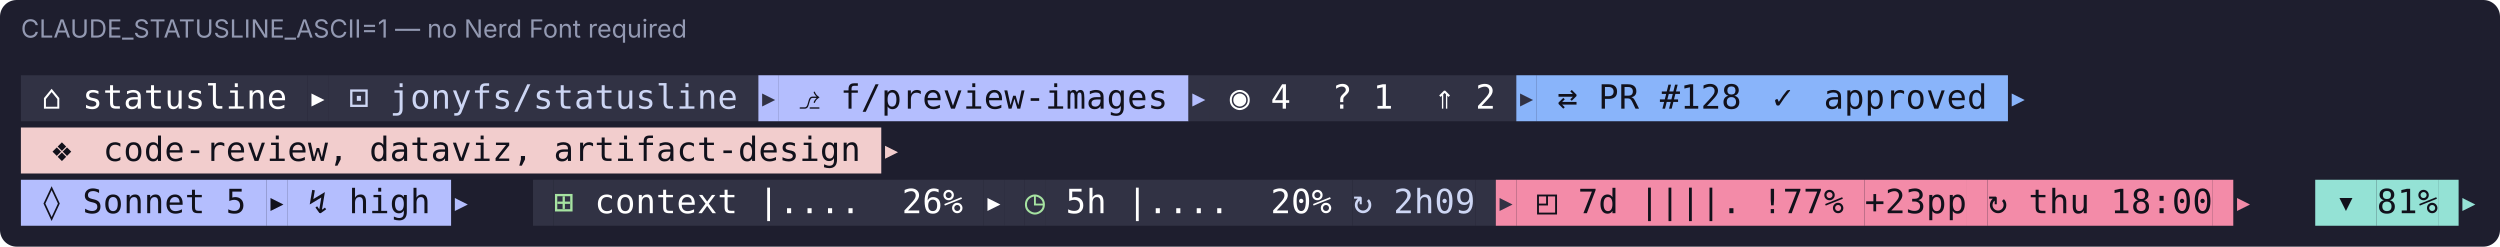
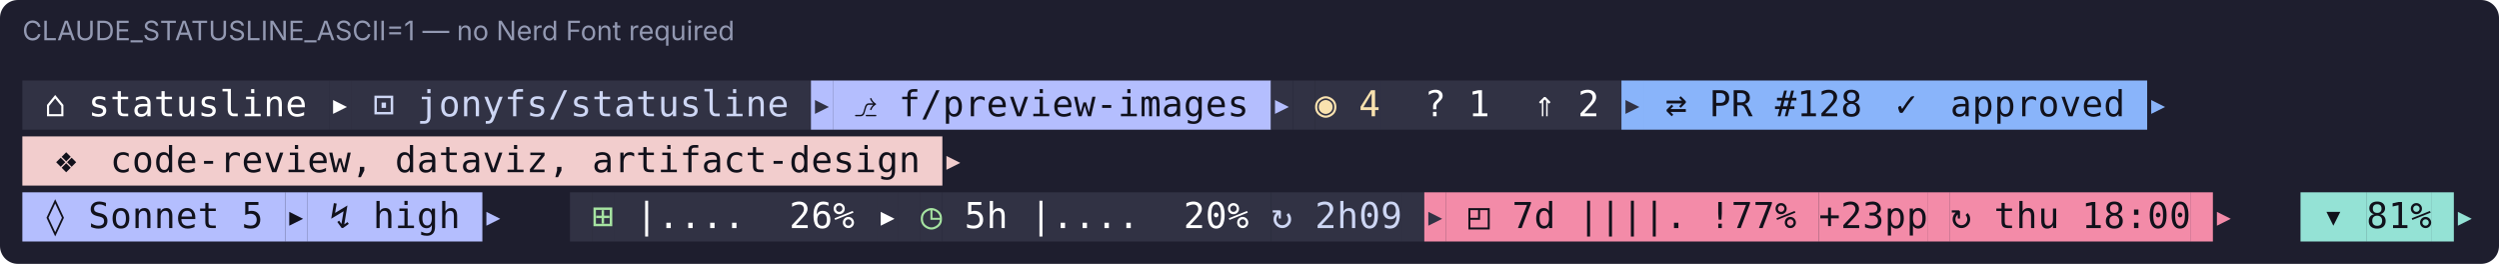
- <svg xmlns="http://www.w3.org/2000/svg" width="1196" height="118" viewBox="0 0 1196 118" role="img" aria-label="CLAUDE_STATUSLINE_ASCII=1 — no Nerd Font required">
-   <rect width="1196" height="118" rx="8" fill="#1e1e2e" />
+ <svg xmlns="http://www.w3.org/2000/svg" width="1118" height="118" viewBox="0 0 1118 118" role="img" aria-label="CLAUDE_STATUSLINE_ASCII=1 — no Nerd Font required">
+   <rect width="1118" height="118" rx="8" fill="#1e1e2e" />
  <text x="10" y="18" font-family="-apple-system,Segoe UI,system-ui,sans-serif" font-size="12" fill="#9399b2">CLAUDE_STATUSLINE_ASCII=1 — no Nerd Font required</text>
  <rect x="10.00" y="36" width="137.20" height="22" fill="rgb(49,50,68)" />
  <text x="24.70" y="52" text-anchor="middle" font-family="ui-monospace,SFMono-Regular,Menlo,Consolas,monospace" font-size="16" fill="rgb(255,255,255)">⌂</text>
  <text x="44.30" y="52" text-anchor="middle" font-family="ui-monospace,SFMono-Regular,Menlo,Consolas,monospace" font-size="16" fill="rgb(255,255,255)">s</text>
  <text x="54.10" y="52" text-anchor="middle" font-family="ui-monospace,SFMono-Regular,Menlo,Consolas,monospace" font-size="16" fill="rgb(255,255,255)">t</text>
  <text x="63.90" y="52" text-anchor="middle" font-family="ui-monospace,SFMono-Regular,Menlo,Consolas,monospace" font-size="16" fill="rgb(255,255,255)">a</text>
  <text x="73.70" y="52" text-anchor="middle" font-family="ui-monospace,SFMono-Regular,Menlo,Consolas,monospace" font-size="16" fill="rgb(255,255,255)">t</text>
  <text x="83.50" y="52" text-anchor="middle" font-family="ui-monospace,SFMono-Regular,Menlo,Consolas,monospace" font-size="16" fill="rgb(255,255,255)">u</text>
  <text x="93.30" y="52" text-anchor="middle" font-family="ui-monospace,SFMono-Regular,Menlo,Consolas,monospace" font-size="16" fill="rgb(255,255,255)">s</text>
  <text x="103.10" y="52" text-anchor="middle" font-family="ui-monospace,SFMono-Regular,Menlo,Consolas,monospace" font-size="16" fill="rgb(255,255,255)">l</text>
  <text x="112.90" y="52" text-anchor="middle" font-family="ui-monospace,SFMono-Regular,Menlo,Consolas,monospace" font-size="16" fill="rgb(255,255,255)">i</text>
  <text x="122.70" y="52" text-anchor="middle" font-family="ui-monospace,SFMono-Regular,Menlo,Consolas,monospace" font-size="16" fill="rgb(255,255,255)">n</text>
  <text x="132.50" y="52" text-anchor="middle" font-family="ui-monospace,SFMono-Regular,Menlo,Consolas,monospace" font-size="16" fill="rgb(255,255,255)">e</text>
  <rect x="147.20" y="36" width="9.80" height="22" fill="rgb(49,50,68)" />
  <text x="152.10" y="52" text-anchor="middle" font-family="ui-monospace,SFMono-Regular,Menlo,Consolas,monospace" font-size="16" fill="rgb(255,255,255)">▸</text>
  <rect x="157.00" y="36" width="205.80" height="22" fill="rgb(49,50,68)" />
  <text x="171.70" y="52" text-anchor="middle" font-family="ui-monospace,SFMono-Regular,Menlo,Consolas,monospace" font-size="16" fill="rgb(205,214,244)">⊡</text>
  <text x="191.30" y="52" text-anchor="middle" font-family="ui-monospace,SFMono-Regular,Menlo,Consolas,monospace" font-size="16" fill="rgb(205,214,244)">j</text>
  <text x="201.10" y="52" text-anchor="middle" font-family="ui-monospace,SFMono-Regular,Menlo,Consolas,monospace" font-size="16" fill="rgb(205,214,244)">o</text>
  <text x="210.90" y="52" text-anchor="middle" font-family="ui-monospace,SFMono-Regular,Menlo,Consolas,monospace" font-size="16" fill="rgb(205,214,244)">n</text>
  <text x="220.70" y="52" text-anchor="middle" font-family="ui-monospace,SFMono-Regular,Menlo,Consolas,monospace" font-size="16" fill="rgb(205,214,244)">y</text>
  <text x="230.50" y="52" text-anchor="middle" font-family="ui-monospace,SFMono-Regular,Menlo,Consolas,monospace" font-size="16" fill="rgb(205,214,244)">f</text>
  <text x="240.30" y="52" text-anchor="middle" font-family="ui-monospace,SFMono-Regular,Menlo,Consolas,monospace" font-size="16" fill="rgb(205,214,244)">s</text>
  <text x="250.10" y="52" text-anchor="middle" font-family="ui-monospace,SFMono-Regular,Menlo,Consolas,monospace" font-size="16" fill="rgb(205,214,244)">/</text>
  <text x="259.90" y="52" text-anchor="middle" font-family="ui-monospace,SFMono-Regular,Menlo,Consolas,monospace" font-size="16" fill="rgb(205,214,244)">s</text>
  <text x="269.70" y="52" text-anchor="middle" font-family="ui-monospace,SFMono-Regular,Menlo,Consolas,monospace" font-size="16" fill="rgb(205,214,244)">t</text>
  <text x="279.50" y="52" text-anchor="middle" font-family="ui-monospace,SFMono-Regular,Menlo,Consolas,monospace" font-size="16" fill="rgb(205,214,244)">a</text>
  <text x="289.30" y="52" text-anchor="middle" font-family="ui-monospace,SFMono-Regular,Menlo,Consolas,monospace" font-size="16" fill="rgb(205,214,244)">t</text>
  <text x="299.10" y="52" text-anchor="middle" font-family="ui-monospace,SFMono-Regular,Menlo,Consolas,monospace" font-size="16" fill="rgb(205,214,244)">u</text>
  <text x="308.90" y="52" text-anchor="middle" font-family="ui-monospace,SFMono-Regular,Menlo,Consolas,monospace" font-size="16" fill="rgb(205,214,244)">s</text>
  <text x="318.70" y="52" text-anchor="middle" font-family="ui-monospace,SFMono-Regular,Menlo,Consolas,monospace" font-size="16" fill="rgb(205,214,244)">l</text>
  <text x="328.50" y="52" text-anchor="middle" font-family="ui-monospace,SFMono-Regular,Menlo,Consolas,monospace" font-size="16" fill="rgb(205,214,244)">i</text>
  <text x="338.30" y="52" text-anchor="middle" font-family="ui-monospace,SFMono-Regular,Menlo,Consolas,monospace" font-size="16" fill="rgb(205,214,244)">n</text>
  <text x="348.10" y="52" text-anchor="middle" font-family="ui-monospace,SFMono-Regular,Menlo,Consolas,monospace" font-size="16" fill="rgb(205,214,244)">e</text>
  <rect x="362.80" y="36" width="9.80" height="22" fill="rgb(180,190,254)" />
  <text x="367.70" y="52" text-anchor="middle" font-family="ui-monospace,SFMono-Regular,Menlo,Consolas,monospace" font-size="16" fill="rgb(49,50,68)">▸</text>
  <rect x="372.60" y="36" width="196.00" height="22" fill="rgb(180,190,254)" />
  <text x="387.30" y="52" text-anchor="middle" font-family="ui-monospace,SFMono-Regular,Menlo,Consolas,monospace" font-size="16" fill="rgb(17,17,27)">⎇</text>
  <text x="406.90" y="52" text-anchor="middle" font-family="ui-monospace,SFMono-Regular,Menlo,Consolas,monospace" font-size="16" fill="rgb(17,17,27)">f</text>
  <text x="416.70" y="52" text-anchor="middle" font-family="ui-monospace,SFMono-Regular,Menlo,Consolas,monospace" font-size="16" fill="rgb(17,17,27)">/</text>
  <text x="426.50" y="52" text-anchor="middle" font-family="ui-monospace,SFMono-Regular,Menlo,Consolas,monospace" font-size="16" fill="rgb(17,17,27)">p</text>
  <text x="436.30" y="52" text-anchor="middle" font-family="ui-monospace,SFMono-Regular,Menlo,Consolas,monospace" font-size="16" fill="rgb(17,17,27)">r</text>
  <text x="446.10" y="52" text-anchor="middle" font-family="ui-monospace,SFMono-Regular,Menlo,Consolas,monospace" font-size="16" fill="rgb(17,17,27)">e</text>
  <text x="455.90" y="52" text-anchor="middle" font-family="ui-monospace,SFMono-Regular,Menlo,Consolas,monospace" font-size="16" fill="rgb(17,17,27)">v</text>
  <text x="465.70" y="52" text-anchor="middle" font-family="ui-monospace,SFMono-Regular,Menlo,Consolas,monospace" font-size="16" fill="rgb(17,17,27)">i</text>
  <text x="475.50" y="52" text-anchor="middle" font-family="ui-monospace,SFMono-Regular,Menlo,Consolas,monospace" font-size="16" fill="rgb(17,17,27)">e</text>
  <text x="485.30" y="52" text-anchor="middle" font-family="ui-monospace,SFMono-Regular,Menlo,Consolas,monospace" font-size="16" fill="rgb(17,17,27)">w</text>
  <text x="495.10" y="52" text-anchor="middle" font-family="ui-monospace,SFMono-Regular,Menlo,Consolas,monospace" font-size="16" fill="rgb(17,17,27)">-</text>
  <text x="504.90" y="52" text-anchor="middle" font-family="ui-monospace,SFMono-Regular,Menlo,Consolas,monospace" font-size="16" fill="rgb(17,17,27)">i</text>
  <text x="514.70" y="52" text-anchor="middle" font-family="ui-monospace,SFMono-Regular,Menlo,Consolas,monospace" font-size="16" fill="rgb(17,17,27)">m</text>
  <text x="524.50" y="52" text-anchor="middle" font-family="ui-monospace,SFMono-Regular,Menlo,Consolas,monospace" font-size="16" fill="rgb(17,17,27)">a</text>
  <text x="534.30" y="52" text-anchor="middle" font-family="ui-monospace,SFMono-Regular,Menlo,Consolas,monospace" font-size="16" fill="rgb(17,17,27)">g</text>
  <text x="544.10" y="52" text-anchor="middle" font-family="ui-monospace,SFMono-Regular,Menlo,Consolas,monospace" font-size="16" fill="rgb(17,17,27)">e</text>
  <text x="553.90" y="52" text-anchor="middle" font-family="ui-monospace,SFMono-Regular,Menlo,Consolas,monospace" font-size="16" fill="rgb(17,17,27)">s</text>
  <rect x="568.60" y="36" width="9.80" height="22" fill="rgb(49,50,68)" />
  <text x="573.50" y="52" text-anchor="middle" font-family="ui-monospace,SFMono-Regular,Menlo,Consolas,monospace" font-size="16" fill="rgb(180,190,254)">▸</text>
-   <rect x="578.40" y="36" width="147.00" height="22" fill="rgb(49,50,68)" />
-   <text x="593.10" y="52" text-anchor="middle" font-family="ui-monospace,SFMono-Regular,Menlo,Consolas,monospace" font-size="16" fill="rgb(255,255,255)">◉</text>
-   <text x="612.70" y="52" text-anchor="middle" font-family="ui-monospace,SFMono-Regular,Menlo,Consolas,monospace" font-size="16" fill="rgb(255,255,255)">4</text>
+   <rect x="578.40" y="36" width="9.80" height="22" fill="rgb(49,50,68)" />
+   <rect x="588.20" y="36" width="29.40" height="22" fill="rgb(49,50,68)" />
+   <text x="593.10" y="52" text-anchor="middle" font-family="ui-monospace,SFMono-Regular,Menlo,Consolas,monospace" font-size="16" fill="rgb(249,226,175)">◉</text>
+   <text x="612.70" y="52" text-anchor="middle" font-family="ui-monospace,SFMono-Regular,Menlo,Consolas,monospace" font-size="16" fill="rgb(249,226,175)">4</text>
+   <rect x="617.60" y="36" width="107.80" height="22" fill="rgb(49,50,68)" />
  <text x="642.10" y="52" text-anchor="middle" font-family="ui-monospace,SFMono-Regular,Menlo,Consolas,monospace" font-size="16" fill="rgb(255,255,255)">?</text>
  <text x="661.70" y="52" text-anchor="middle" font-family="ui-monospace,SFMono-Regular,Menlo,Consolas,monospace" font-size="16" fill="rgb(255,255,255)">1</text>
  <text x="691.10" y="52" text-anchor="middle" font-family="ui-monospace,SFMono-Regular,Menlo,Consolas,monospace" font-size="16" fill="rgb(255,255,255)">⇑</text>
  <text x="710.70" y="52" text-anchor="middle" font-family="ui-monospace,SFMono-Regular,Menlo,Consolas,monospace" font-size="16" fill="rgb(255,255,255)">2</text>
  <rect x="725.40" y="36" width="9.80" height="22" fill="rgb(137,180,250)" />
  <text x="730.30" y="52" text-anchor="middle" font-family="ui-monospace,SFMono-Regular,Menlo,Consolas,monospace" font-size="16" fill="rgb(49,50,68)">▸</text>
  <rect x="735.20" y="36" width="225.40" height="22" fill="rgb(137,180,250)" />
  <text x="749.90" y="52" text-anchor="middle" font-family="ui-monospace,SFMono-Regular,Menlo,Consolas,monospace" font-size="16" fill="rgb(17,17,27)">⇄</text>
  <text x="769.50" y="52" text-anchor="middle" font-family="ui-monospace,SFMono-Regular,Menlo,Consolas,monospace" font-size="16" fill="rgb(17,17,27)">P</text>
  <text x="779.30" y="52" text-anchor="middle" font-family="ui-monospace,SFMono-Regular,Menlo,Consolas,monospace" font-size="16" fill="rgb(17,17,27)">R</text>
  <text x="798.90" y="52" text-anchor="middle" font-family="ui-monospace,SFMono-Regular,Menlo,Consolas,monospace" font-size="16" fill="rgb(17,17,27)">#</text>
  <text x="808.70" y="52" text-anchor="middle" font-family="ui-monospace,SFMono-Regular,Menlo,Consolas,monospace" font-size="16" fill="rgb(17,17,27)">1</text>
  <text x="818.50" y="52" text-anchor="middle" font-family="ui-monospace,SFMono-Regular,Menlo,Consolas,monospace" font-size="16" fill="rgb(17,17,27)">2</text>
  <text x="828.30" y="52" text-anchor="middle" font-family="ui-monospace,SFMono-Regular,Menlo,Consolas,monospace" font-size="16" fill="rgb(17,17,27)">8</text>
  <text x="852.80" y="52" text-anchor="middle" font-family="ui-monospace,SFMono-Regular,Menlo,Consolas,monospace" font-size="16" fill="rgb(17,17,27)">✓</text>
  <text x="877.30" y="52" text-anchor="middle" font-family="ui-monospace,SFMono-Regular,Menlo,Consolas,monospace" font-size="16" fill="rgb(17,17,27)">a</text>
  <text x="887.10" y="52" text-anchor="middle" font-family="ui-monospace,SFMono-Regular,Menlo,Consolas,monospace" font-size="16" fill="rgb(17,17,27)">p</text>
  <text x="896.90" y="52" text-anchor="middle" font-family="ui-monospace,SFMono-Regular,Menlo,Consolas,monospace" font-size="16" fill="rgb(17,17,27)">p</text>
  <text x="906.70" y="52" text-anchor="middle" font-family="ui-monospace,SFMono-Regular,Menlo,Consolas,monospace" font-size="16" fill="rgb(17,17,27)">r</text>
  <text x="916.50" y="52" text-anchor="middle" font-family="ui-monospace,SFMono-Regular,Menlo,Consolas,monospace" font-size="16" fill="rgb(17,17,27)">o</text>
  <text x="926.30" y="52" text-anchor="middle" font-family="ui-monospace,SFMono-Regular,Menlo,Consolas,monospace" font-size="16" fill="rgb(17,17,27)">v</text>
  <text x="936.10" y="52" text-anchor="middle" font-family="ui-monospace,SFMono-Regular,Menlo,Consolas,monospace" font-size="16" fill="rgb(17,17,27)">e</text>
  <text x="945.90" y="52" text-anchor="middle" font-family="ui-monospace,SFMono-Regular,Menlo,Consolas,monospace" font-size="16" fill="rgb(17,17,27)">d</text>
  <text x="965.50" y="52" text-anchor="middle" font-family="ui-monospace,SFMono-Regular,Menlo,Consolas,monospace" font-size="16" fill="rgb(137,180,250)">▸</text>
  <rect x="10.00" y="61" width="411.60" height="22" fill="rgb(242,205,205)" />
  <text x="29.60" y="77" text-anchor="middle" font-family="ui-monospace,SFMono-Regular,Menlo,Consolas,monospace" font-size="16" fill="rgb(17,17,27)">❖</text>
  <text x="54.10" y="77" text-anchor="middle" font-family="ui-monospace,SFMono-Regular,Menlo,Consolas,monospace" font-size="16" fill="rgb(17,17,27)">c</text>
  <text x="63.90" y="77" text-anchor="middle" font-family="ui-monospace,SFMono-Regular,Menlo,Consolas,monospace" font-size="16" fill="rgb(17,17,27)">o</text>
  <text x="73.70" y="77" text-anchor="middle" font-family="ui-monospace,SFMono-Regular,Menlo,Consolas,monospace" font-size="16" fill="rgb(17,17,27)">d</text>
  <text x="83.50" y="77" text-anchor="middle" font-family="ui-monospace,SFMono-Regular,Menlo,Consolas,monospace" font-size="16" fill="rgb(17,17,27)">e</text>
  <text x="93.30" y="77" text-anchor="middle" font-family="ui-monospace,SFMono-Regular,Menlo,Consolas,monospace" font-size="16" fill="rgb(17,17,27)">-</text>
  <text x="103.10" y="77" text-anchor="middle" font-family="ui-monospace,SFMono-Regular,Menlo,Consolas,monospace" font-size="16" fill="rgb(17,17,27)">r</text>
  <text x="112.90" y="77" text-anchor="middle" font-family="ui-monospace,SFMono-Regular,Menlo,Consolas,monospace" font-size="16" fill="rgb(17,17,27)">e</text>
  <text x="122.70" y="77" text-anchor="middle" font-family="ui-monospace,SFMono-Regular,Menlo,Consolas,monospace" font-size="16" fill="rgb(17,17,27)">v</text>
  <text x="132.50" y="77" text-anchor="middle" font-family="ui-monospace,SFMono-Regular,Menlo,Consolas,monospace" font-size="16" fill="rgb(17,17,27)">i</text>
  <text x="142.30" y="77" text-anchor="middle" font-family="ui-monospace,SFMono-Regular,Menlo,Consolas,monospace" font-size="16" fill="rgb(17,17,27)">e</text>
  <text x="152.10" y="77" text-anchor="middle" font-family="ui-monospace,SFMono-Regular,Menlo,Consolas,monospace" font-size="16" fill="rgb(17,17,27)">w</text>
  <text x="161.90" y="77" text-anchor="middle" font-family="ui-monospace,SFMono-Regular,Menlo,Consolas,monospace" font-size="16" fill="rgb(17,17,27)">,</text>
  <text x="181.50" y="77" text-anchor="middle" font-family="ui-monospace,SFMono-Regular,Menlo,Consolas,monospace" font-size="16" fill="rgb(17,17,27)">d</text>
  <text x="191.30" y="77" text-anchor="middle" font-family="ui-monospace,SFMono-Regular,Menlo,Consolas,monospace" font-size="16" fill="rgb(17,17,27)">a</text>
  <text x="201.10" y="77" text-anchor="middle" font-family="ui-monospace,SFMono-Regular,Menlo,Consolas,monospace" font-size="16" fill="rgb(17,17,27)">t</text>
  <text x="210.90" y="77" text-anchor="middle" font-family="ui-monospace,SFMono-Regular,Menlo,Consolas,monospace" font-size="16" fill="rgb(17,17,27)">a</text>
  <text x="220.70" y="77" text-anchor="middle" font-family="ui-monospace,SFMono-Regular,Menlo,Consolas,monospace" font-size="16" fill="rgb(17,17,27)">v</text>
  <text x="230.50" y="77" text-anchor="middle" font-family="ui-monospace,SFMono-Regular,Menlo,Consolas,monospace" font-size="16" fill="rgb(17,17,27)">i</text>
  <text x="240.30" y="77" text-anchor="middle" font-family="ui-monospace,SFMono-Regular,Menlo,Consolas,monospace" font-size="16" fill="rgb(17,17,27)">z</text>
  <text x="250.10" y="77" text-anchor="middle" font-family="ui-monospace,SFMono-Regular,Menlo,Consolas,monospace" font-size="16" fill="rgb(17,17,27)">,</text>
  <text x="269.70" y="77" text-anchor="middle" font-family="ui-monospace,SFMono-Regular,Menlo,Consolas,monospace" font-size="16" fill="rgb(17,17,27)">a</text>
  <text x="279.50" y="77" text-anchor="middle" font-family="ui-monospace,SFMono-Regular,Menlo,Consolas,monospace" font-size="16" fill="rgb(17,17,27)">r</text>
  <text x="289.30" y="77" text-anchor="middle" font-family="ui-monospace,SFMono-Regular,Menlo,Consolas,monospace" font-size="16" fill="rgb(17,17,27)">t</text>
  <text x="299.10" y="77" text-anchor="middle" font-family="ui-monospace,SFMono-Regular,Menlo,Consolas,monospace" font-size="16" fill="rgb(17,17,27)">i</text>
  <text x="308.90" y="77" text-anchor="middle" font-family="ui-monospace,SFMono-Regular,Menlo,Consolas,monospace" font-size="16" fill="rgb(17,17,27)">f</text>
  <text x="318.70" y="77" text-anchor="middle" font-family="ui-monospace,SFMono-Regular,Menlo,Consolas,monospace" font-size="16" fill="rgb(17,17,27)">a</text>
  <text x="328.50" y="77" text-anchor="middle" font-family="ui-monospace,SFMono-Regular,Menlo,Consolas,monospace" font-size="16" fill="rgb(17,17,27)">c</text>
  <text x="338.30" y="77" text-anchor="middle" font-family="ui-monospace,SFMono-Regular,Menlo,Consolas,monospace" font-size="16" fill="rgb(17,17,27)">t</text>
  <text x="348.10" y="77" text-anchor="middle" font-family="ui-monospace,SFMono-Regular,Menlo,Consolas,monospace" font-size="16" fill="rgb(17,17,27)">-</text>
  <text x="357.90" y="77" text-anchor="middle" font-family="ui-monospace,SFMono-Regular,Menlo,Consolas,monospace" font-size="16" fill="rgb(17,17,27)">d</text>
  <text x="367.70" y="77" text-anchor="middle" font-family="ui-monospace,SFMono-Regular,Menlo,Consolas,monospace" font-size="16" fill="rgb(17,17,27)">e</text>
  <text x="377.50" y="77" text-anchor="middle" font-family="ui-monospace,SFMono-Regular,Menlo,Consolas,monospace" font-size="16" fill="rgb(17,17,27)">s</text>
  <text x="387.30" y="77" text-anchor="middle" font-family="ui-monospace,SFMono-Regular,Menlo,Consolas,monospace" font-size="16" fill="rgb(17,17,27)">i</text>
  <text x="397.10" y="77" text-anchor="middle" font-family="ui-monospace,SFMono-Regular,Menlo,Consolas,monospace" font-size="16" fill="rgb(17,17,27)">g</text>
  <text x="406.90" y="77" text-anchor="middle" font-family="ui-monospace,SFMono-Regular,Menlo,Consolas,monospace" font-size="16" fill="rgb(17,17,27)">n</text>
  <text x="426.50" y="77" text-anchor="middle" font-family="ui-monospace,SFMono-Regular,Menlo,Consolas,monospace" font-size="16" fill="rgb(242,205,205)">▸</text>
  <rect x="10.00" y="86" width="117.60" height="22" fill="rgb(180,190,254)" />
  <text x="24.70" y="102" text-anchor="middle" font-family="ui-monospace,SFMono-Regular,Menlo,Consolas,monospace" font-size="16" fill="rgb(17,17,27)">◊</text>
  <text x="44.30" y="102" text-anchor="middle" font-family="ui-monospace,SFMono-Regular,Menlo,Consolas,monospace" font-size="16" fill="rgb(17,17,27)">S</text>
  <text x="54.10" y="102" text-anchor="middle" font-family="ui-monospace,SFMono-Regular,Menlo,Consolas,monospace" font-size="16" fill="rgb(17,17,27)">o</text>
  <text x="63.90" y="102" text-anchor="middle" font-family="ui-monospace,SFMono-Regular,Menlo,Consolas,monospace" font-size="16" fill="rgb(17,17,27)">n</text>
  <text x="73.70" y="102" text-anchor="middle" font-family="ui-monospace,SFMono-Regular,Menlo,Consolas,monospace" font-size="16" fill="rgb(17,17,27)">n</text>
  <text x="83.50" y="102" text-anchor="middle" font-family="ui-monospace,SFMono-Regular,Menlo,Consolas,monospace" font-size="16" fill="rgb(17,17,27)">e</text>
  <text x="93.30" y="102" text-anchor="middle" font-family="ui-monospace,SFMono-Regular,Menlo,Consolas,monospace" font-size="16" fill="rgb(17,17,27)">t</text>
  <text x="112.90" y="102" text-anchor="middle" font-family="ui-monospace,SFMono-Regular,Menlo,Consolas,monospace" font-size="16" fill="rgb(17,17,27)">5</text>
  <rect x="127.60" y="86" width="9.80" height="22" fill="rgb(180,190,254)" />
  <text x="132.50" y="102" text-anchor="middle" font-family="ui-monospace,SFMono-Regular,Menlo,Consolas,monospace" font-size="16" fill="rgb(17,17,27)">▸</text>
  <rect x="137.40" y="86" width="78.40" height="22" fill="rgb(180,190,254)" />
  <text x="152.10" y="102" text-anchor="middle" font-family="ui-monospace,SFMono-Regular,Menlo,Consolas,monospace" font-size="16" fill="rgb(17,17,27)">↯</text>
  <text x="171.70" y="102" text-anchor="middle" font-family="ui-monospace,SFMono-Regular,Menlo,Consolas,monospace" font-size="16" fill="rgb(17,17,27)">h</text>
  <text x="181.50" y="102" text-anchor="middle" font-family="ui-monospace,SFMono-Regular,Menlo,Consolas,monospace" font-size="16" fill="rgb(17,17,27)">i</text>
  <text x="191.30" y="102" text-anchor="middle" font-family="ui-monospace,SFMono-Regular,Menlo,Consolas,monospace" font-size="16" fill="rgb(17,17,27)">g</text>
  <text x="201.10" y="102" text-anchor="middle" font-family="ui-monospace,SFMono-Regular,Menlo,Consolas,monospace" font-size="16" fill="rgb(17,17,27)">h</text>
  <text x="220.70" y="102" text-anchor="middle" font-family="ui-monospace,SFMono-Regular,Menlo,Consolas,monospace" font-size="16" fill="rgb(180,190,254)">▸</text>
  <rect x="255.00" y="86" width="9.80" height="22" fill="rgb(49,50,68)" />
  <rect x="264.80" y="86" width="9.80" height="22" fill="rgb(49,50,68)" />
  <text x="269.70" y="102" text-anchor="middle" font-family="ui-monospace,SFMono-Regular,Menlo,Consolas,monospace" font-size="16" fill="rgb(166,227,161)">⊞</text>
-   <rect x="274.60" y="86" width="196.00" height="22" fill="rgb(49,50,68)" />
-   <text x="289.30" y="102" text-anchor="middle" font-family="ui-monospace,SFMono-Regular,Menlo,Consolas,monospace" font-size="16" fill="rgb(255,255,255)">c</text>
-   <text x="299.10" y="102" text-anchor="middle" font-family="ui-monospace,SFMono-Regular,Menlo,Consolas,monospace" font-size="16" fill="rgb(255,255,255)">o</text>
-   <text x="308.90" y="102" text-anchor="middle" font-family="ui-monospace,SFMono-Regular,Menlo,Consolas,monospace" font-size="16" fill="rgb(255,255,255)">n</text>
-   <text x="318.70" y="102" text-anchor="middle" font-family="ui-monospace,SFMono-Regular,Menlo,Consolas,monospace" font-size="16" fill="rgb(255,255,255)">t</text>
-   <text x="328.50" y="102" text-anchor="middle" font-family="ui-monospace,SFMono-Regular,Menlo,Consolas,monospace" font-size="16" fill="rgb(255,255,255)">e</text>
-   <text x="338.30" y="102" text-anchor="middle" font-family="ui-monospace,SFMono-Regular,Menlo,Consolas,monospace" font-size="16" fill="rgb(255,255,255)">x</text>
-   <text x="348.10" y="102" text-anchor="middle" font-family="ui-monospace,SFMono-Regular,Menlo,Consolas,monospace" font-size="16" fill="rgb(255,255,255)">t</text>
-   <text x="367.70" y="102" text-anchor="middle" font-family="ui-monospace,SFMono-Regular,Menlo,Consolas,monospace" font-size="16" fill="rgb(255,255,255)">|</text>
-   <text x="377.50" y="102" text-anchor="middle" font-family="ui-monospace,SFMono-Regular,Menlo,Consolas,monospace" font-size="16" fill="rgb(255,255,255)">.</text>
-   <text x="387.30" y="102" text-anchor="middle" font-family="ui-monospace,SFMono-Regular,Menlo,Consolas,monospace" font-size="16" fill="rgb(255,255,255)">.</text>
-   <text x="397.10" y="102" text-anchor="middle" font-family="ui-monospace,SFMono-Regular,Menlo,Consolas,monospace" font-size="16" fill="rgb(255,255,255)">.</text>
-   <text x="406.90" y="102" text-anchor="middle" font-family="ui-monospace,SFMono-Regular,Menlo,Consolas,monospace" font-size="16" fill="rgb(255,255,255)">.</text>
-   <text x="436.30" y="102" text-anchor="middle" font-family="ui-monospace,SFMono-Regular,Menlo,Consolas,monospace" font-size="16" fill="rgb(255,255,255)">2</text>
-   <text x="446.10" y="102" text-anchor="middle" font-family="ui-monospace,SFMono-Regular,Menlo,Consolas,monospace" font-size="16" fill="rgb(255,255,255)">6</text>
-   <text x="455.90" y="102" text-anchor="middle" font-family="ui-monospace,SFMono-Regular,Menlo,Consolas,monospace" font-size="16" fill="rgb(255,255,255)">%</text>
-   <rect x="470.60" y="86" width="9.80" height="22" fill="rgb(49,50,68)" />
-   <text x="475.50" y="102" text-anchor="middle" font-family="ui-monospace,SFMono-Regular,Menlo,Consolas,monospace" font-size="16" fill="rgb(255,255,255)">▸</text>
-   <rect x="480.40" y="86" width="9.80" height="22" fill="rgb(49,50,68)" />
-   <rect x="490.20" y="86" width="9.80" height="22" fill="rgb(49,50,68)" />
-   <text x="495.10" y="102" text-anchor="middle" font-family="ui-monospace,SFMono-Regular,Menlo,Consolas,monospace" font-size="16" fill="rgb(166,227,161)">◷</text>
-   <rect x="500.00" y="86" width="147.00" height="22" fill="rgb(49,50,68)" />
-   <text x="514.70" y="102" text-anchor="middle" font-family="ui-monospace,SFMono-Regular,Menlo,Consolas,monospace" font-size="16" fill="rgb(255,255,255)">5</text>
-   <text x="524.50" y="102" text-anchor="middle" font-family="ui-monospace,SFMono-Regular,Menlo,Consolas,monospace" font-size="16" fill="rgb(255,255,255)">h</text>
-   <text x="544.10" y="102" text-anchor="middle" font-family="ui-monospace,SFMono-Regular,Menlo,Consolas,monospace" font-size="16" fill="rgb(255,255,255)">|</text>
-   <text x="553.90" y="102" text-anchor="middle" font-family="ui-monospace,SFMono-Regular,Menlo,Consolas,monospace" font-size="16" fill="rgb(255,255,255)">.</text>
-   <text x="563.70" y="102" text-anchor="middle" font-family="ui-monospace,SFMono-Regular,Menlo,Consolas,monospace" font-size="16" fill="rgb(255,255,255)">.</text>
-   <text x="573.50" y="102" text-anchor="middle" font-family="ui-monospace,SFMono-Regular,Menlo,Consolas,monospace" font-size="16" fill="rgb(255,255,255)">.</text>
-   <text x="583.30" y="102" text-anchor="middle" font-family="ui-monospace,SFMono-Regular,Menlo,Consolas,monospace" font-size="16" fill="rgb(255,255,255)">.</text>
-   <text x="612.70" y="102" text-anchor="middle" font-family="ui-monospace,SFMono-Regular,Menlo,Consolas,monospace" font-size="16" fill="rgb(255,255,255)">2</text>
-   <text x="622.50" y="102" text-anchor="middle" font-family="ui-monospace,SFMono-Regular,Menlo,Consolas,monospace" font-size="16" fill="rgb(255,255,255)">0</text>
-   <text x="632.30" y="102" text-anchor="middle" font-family="ui-monospace,SFMono-Regular,Menlo,Consolas,monospace" font-size="16" fill="rgb(255,255,255)">%</text>
-   <rect x="647.00" y="86" width="58.80" height="22" fill="rgb(49,50,68)" />
-   <text x="651.90" y="102" text-anchor="middle" font-family="ui-monospace,SFMono-Regular,Menlo,Consolas,monospace" font-size="16" fill="rgb(205,214,244)">↻</text>
-   <text x="671.50" y="102" text-anchor="middle" font-family="ui-monospace,SFMono-Regular,Menlo,Consolas,monospace" font-size="16" fill="rgb(205,214,244)">2</text>
-   <text x="681.30" y="102" text-anchor="middle" font-family="ui-monospace,SFMono-Regular,Menlo,Consolas,monospace" font-size="16" fill="rgb(205,214,244)">h</text>
-   <text x="691.10" y="102" text-anchor="middle" font-family="ui-monospace,SFMono-Regular,Menlo,Consolas,monospace" font-size="16" fill="rgb(205,214,244)">0</text>
-   <text x="700.90" y="102" text-anchor="middle" font-family="ui-monospace,SFMono-Regular,Menlo,Consolas,monospace" font-size="16" fill="rgb(205,214,244)">9</text>
-   <rect x="705.80" y="86" width="9.80" height="22" fill="rgb(49,50,68)" />
-   <rect x="715.60" y="86" width="9.80" height="22" fill="rgb(243,139,168)" />
-   <text x="720.50" y="102" text-anchor="middle" font-family="ui-monospace,SFMono-Regular,Menlo,Consolas,monospace" font-size="16" fill="rgb(49,50,68)">▸</text>
-   <rect x="725.40" y="86" width="166.60" height="22" fill="rgb(243,139,168)" />
-   <text x="740.10" y="102" text-anchor="middle" font-family="ui-monospace,SFMono-Regular,Menlo,Consolas,monospace" font-size="16" fill="rgb(17,17,27)">◰</text>
-   <text x="759.70" y="102" text-anchor="middle" font-family="ui-monospace,SFMono-Regular,Menlo,Consolas,monospace" font-size="16" fill="rgb(17,17,27)">7</text>
-   <text x="769.50" y="102" text-anchor="middle" font-family="ui-monospace,SFMono-Regular,Menlo,Consolas,monospace" font-size="16" fill="rgb(17,17,27)">d</text>
-   <text x="789.10" y="102" text-anchor="middle" font-family="ui-monospace,SFMono-Regular,Menlo,Consolas,monospace" font-size="16" fill="rgb(17,17,27)">|</text>
-   <text x="798.90" y="102" text-anchor="middle" font-family="ui-monospace,SFMono-Regular,Menlo,Consolas,monospace" font-size="16" fill="rgb(17,17,27)">|</text>
-   <text x="808.70" y="102" text-anchor="middle" font-family="ui-monospace,SFMono-Regular,Menlo,Consolas,monospace" font-size="16" fill="rgb(17,17,27)">|</text>
-   <text x="818.50" y="102" text-anchor="middle" font-family="ui-monospace,SFMono-Regular,Menlo,Consolas,monospace" font-size="16" fill="rgb(17,17,27)">|</text>
-   <text x="828.30" y="102" text-anchor="middle" font-family="ui-monospace,SFMono-Regular,Menlo,Consolas,monospace" font-size="16" fill="rgb(17,17,27)">.</text>
-   <text x="847.90" y="102" text-anchor="middle" font-family="ui-monospace,SFMono-Regular,Menlo,Consolas,monospace" font-size="16" fill="rgb(17,17,27)">!</text>
-   <text x="857.70" y="102" text-anchor="middle" font-family="ui-monospace,SFMono-Regular,Menlo,Consolas,monospace" font-size="16" fill="rgb(17,17,27)">7</text>
-   <text x="867.50" y="102" text-anchor="middle" font-family="ui-monospace,SFMono-Regular,Menlo,Consolas,monospace" font-size="16" fill="rgb(17,17,27)">7</text>
-   <text x="877.30" y="102" text-anchor="middle" font-family="ui-monospace,SFMono-Regular,Menlo,Consolas,monospace" font-size="16" fill="rgb(17,17,27)">%</text>
-   <rect x="892.00" y="86" width="49.00" height="22" fill="rgb(243,139,168)" />
-   <text x="896.90" y="102" text-anchor="middle" font-family="ui-monospace,SFMono-Regular,Menlo,Consolas,monospace" font-size="16" fill="rgb(17,17,27)">+</text>
-   <text x="906.70" y="102" text-anchor="middle" font-family="ui-monospace,SFMono-Regular,Menlo,Consolas,monospace" font-size="16" fill="rgb(17,17,27)">2</text>
-   <text x="916.50" y="102" text-anchor="middle" font-family="ui-monospace,SFMono-Regular,Menlo,Consolas,monospace" font-size="16" fill="rgb(17,17,27)">3</text>
-   <text x="926.30" y="102" text-anchor="middle" font-family="ui-monospace,SFMono-Regular,Menlo,Consolas,monospace" font-size="16" fill="rgb(17,17,27)">p</text>
-   <text x="936.10" y="102" text-anchor="middle" font-family="ui-monospace,SFMono-Regular,Menlo,Consolas,monospace" font-size="16" fill="rgb(17,17,27)">p</text>
-   <rect x="941.00" y="86" width="9.80" height="22" fill="rgb(243,139,168)" />
-   <rect x="950.80" y="86" width="107.80" height="22" fill="rgb(243,139,168)" />
-   <text x="955.70" y="102" text-anchor="middle" font-family="ui-monospace,SFMono-Regular,Menlo,Consolas,monospace" font-size="16" fill="rgb(17,17,27)">↻</text>
-   <text x="975.30" y="102" text-anchor="middle" font-family="ui-monospace,SFMono-Regular,Menlo,Consolas,monospace" font-size="16" fill="rgb(17,17,27)">t</text>
-   <text x="985.10" y="102" text-anchor="middle" font-family="ui-monospace,SFMono-Regular,Menlo,Consolas,monospace" font-size="16" fill="rgb(17,17,27)">h</text>
-   <text x="994.90" y="102" text-anchor="middle" font-family="ui-monospace,SFMono-Regular,Menlo,Consolas,monospace" font-size="16" fill="rgb(17,17,27)">u</text>
-   <text x="1014.50" y="102" text-anchor="middle" font-family="ui-monospace,SFMono-Regular,Menlo,Consolas,monospace" font-size="16" fill="rgb(17,17,27)">1</text>
-   <text x="1024.30" y="102" text-anchor="middle" font-family="ui-monospace,SFMono-Regular,Menlo,Consolas,monospace" font-size="16" fill="rgb(17,17,27)">8</text>
-   <text x="1034.10" y="102" text-anchor="middle" font-family="ui-monospace,SFMono-Regular,Menlo,Consolas,monospace" font-size="16" fill="rgb(17,17,27)">:</text>
-   <text x="1043.90" y="102" text-anchor="middle" font-family="ui-monospace,SFMono-Regular,Menlo,Consolas,monospace" font-size="16" fill="rgb(17,17,27)">0</text>
-   <text x="1053.70" y="102" text-anchor="middle" font-family="ui-monospace,SFMono-Regular,Menlo,Consolas,monospace" font-size="16" fill="rgb(17,17,27)">0</text>
-   <rect x="1058.60" y="86" width="9.80" height="22" fill="rgb(243,139,168)" />
-   <text x="1073.30" y="102" text-anchor="middle" font-family="ui-monospace,SFMono-Regular,Menlo,Consolas,monospace" font-size="16" fill="rgb(243,139,168)">▸</text>
-   <rect x="1107.60" y="86" width="29.40" height="22" fill="rgb(148,226,213)" />
-   <text x="1122.30" y="102" text-anchor="middle" font-family="ui-monospace,SFMono-Regular,Menlo,Consolas,monospace" font-size="16" fill="rgb(17,17,27)">▾</text>
-   <rect x="1137.00" y="86" width="29.40" height="22" fill="rgb(148,226,213)" />
-   <text x="1141.90" y="102" text-anchor="middle" font-family="ui-monospace,SFMono-Regular,Menlo,Consolas,monospace" font-size="16" fill="rgb(17,17,27)">8</text>
-   <text x="1151.70" y="102" text-anchor="middle" font-family="ui-monospace,SFMono-Regular,Menlo,Consolas,monospace" font-size="16" fill="rgb(17,17,27)">1</text>
-   <text x="1161.50" y="102" text-anchor="middle" font-family="ui-monospace,SFMono-Regular,Menlo,Consolas,monospace" font-size="16" fill="rgb(17,17,27)">%</text>
-   <rect x="1166.40" y="86" width="9.80" height="22" fill="rgb(148,226,213)" />
-   <text x="1181.10" y="102" text-anchor="middle" font-family="ui-monospace,SFMono-Regular,Menlo,Consolas,monospace" font-size="16" fill="rgb(148,226,213)">▸</text>
+   <rect x="274.60" y="86" width="117.60" height="22" fill="rgb(49,50,68)" />
+   <text x="289.30" y="102" text-anchor="middle" font-family="ui-monospace,SFMono-Regular,Menlo,Consolas,monospace" font-size="16" fill="rgb(255,255,255)">|</text>
+   <text x="299.10" y="102" text-anchor="middle" font-family="ui-monospace,SFMono-Regular,Menlo,Consolas,monospace" font-size="16" fill="rgb(255,255,255)">.</text>
+   <text x="308.90" y="102" text-anchor="middle" font-family="ui-monospace,SFMono-Regular,Menlo,Consolas,monospace" font-size="16" fill="rgb(255,255,255)">.</text>
+   <text x="318.70" y="102" text-anchor="middle" font-family="ui-monospace,SFMono-Regular,Menlo,Consolas,monospace" font-size="16" fill="rgb(255,255,255)">.</text>
+   <text x="328.50" y="102" text-anchor="middle" font-family="ui-monospace,SFMono-Regular,Menlo,Consolas,monospace" font-size="16" fill="rgb(255,255,255)">.</text>
+   <text x="357.90" y="102" text-anchor="middle" font-family="ui-monospace,SFMono-Regular,Menlo,Consolas,monospace" font-size="16" fill="rgb(255,255,255)">2</text>
+   <text x="367.70" y="102" text-anchor="middle" font-family="ui-monospace,SFMono-Regular,Menlo,Consolas,monospace" font-size="16" fill="rgb(255,255,255)">6</text>
+   <text x="377.50" y="102" text-anchor="middle" font-family="ui-monospace,SFMono-Regular,Menlo,Consolas,monospace" font-size="16" fill="rgb(255,255,255)">%</text>
+   <rect x="392.20" y="86" width="9.80" height="22" fill="rgb(49,50,68)" />
+   <text x="397.10" y="102" text-anchor="middle" font-family="ui-monospace,SFMono-Regular,Menlo,Consolas,monospace" font-size="16" fill="rgb(255,255,255)">▸</text>
+   <rect x="402.00" y="86" width="9.80" height="22" fill="rgb(49,50,68)" />
+   <rect x="411.80" y="86" width="9.80" height="22" fill="rgb(49,50,68)" />
+   <text x="416.70" y="102" text-anchor="middle" font-family="ui-monospace,SFMono-Regular,Menlo,Consolas,monospace" font-size="16" fill="rgb(166,227,161)">◷</text>
+   <rect x="421.60" y="86" width="147.00" height="22" fill="rgb(49,50,68)" />
+   <text x="436.30" y="102" text-anchor="middle" font-family="ui-monospace,SFMono-Regular,Menlo,Consolas,monospace" font-size="16" fill="rgb(255,255,255)">5</text>
+   <text x="446.10" y="102" text-anchor="middle" font-family="ui-monospace,SFMono-Regular,Menlo,Consolas,monospace" font-size="16" fill="rgb(255,255,255)">h</text>
+   <text x="465.70" y="102" text-anchor="middle" font-family="ui-monospace,SFMono-Regular,Menlo,Consolas,monospace" font-size="16" fill="rgb(255,255,255)">|</text>
+   <text x="475.50" y="102" text-anchor="middle" font-family="ui-monospace,SFMono-Regular,Menlo,Consolas,monospace" font-size="16" fill="rgb(255,255,255)">.</text>
+   <text x="485.30" y="102" text-anchor="middle" font-family="ui-monospace,SFMono-Regular,Menlo,Consolas,monospace" font-size="16" fill="rgb(255,255,255)">.</text>
+   <text x="495.10" y="102" text-anchor="middle" font-family="ui-monospace,SFMono-Regular,Menlo,Consolas,monospace" font-size="16" fill="rgb(255,255,255)">.</text>
+   <text x="504.90" y="102" text-anchor="middle" font-family="ui-monospace,SFMono-Regular,Menlo,Consolas,monospace" font-size="16" fill="rgb(255,255,255)">.</text>
+   <text x="534.30" y="102" text-anchor="middle" font-family="ui-monospace,SFMono-Regular,Menlo,Consolas,monospace" font-size="16" fill="rgb(255,255,255)">2</text>
+   <text x="544.10" y="102" text-anchor="middle" font-family="ui-monospace,SFMono-Regular,Menlo,Consolas,monospace" font-size="16" fill="rgb(255,255,255)">0</text>
+   <text x="553.90" y="102" text-anchor="middle" font-family="ui-monospace,SFMono-Regular,Menlo,Consolas,monospace" font-size="16" fill="rgb(255,255,255)">%</text>
+   <rect x="568.60" y="86" width="58.80" height="22" fill="rgb(49,50,68)" />
+   <text x="573.50" y="102" text-anchor="middle" font-family="ui-monospace,SFMono-Regular,Menlo,Consolas,monospace" font-size="16" fill="rgb(205,214,244)">↻</text>
+   <text x="593.10" y="102" text-anchor="middle" font-family="ui-monospace,SFMono-Regular,Menlo,Consolas,monospace" font-size="16" fill="rgb(205,214,244)">2</text>
+   <text x="602.90" y="102" text-anchor="middle" font-family="ui-monospace,SFMono-Regular,Menlo,Consolas,monospace" font-size="16" fill="rgb(205,214,244)">h</text>
+   <text x="612.70" y="102" text-anchor="middle" font-family="ui-monospace,SFMono-Regular,Menlo,Consolas,monospace" font-size="16" fill="rgb(205,214,244)">0</text>
+   <text x="622.50" y="102" text-anchor="middle" font-family="ui-monospace,SFMono-Regular,Menlo,Consolas,monospace" font-size="16" fill="rgb(205,214,244)">9</text>
+   <rect x="627.40" y="86" width="9.80" height="22" fill="rgb(49,50,68)" />
+   <rect x="637.20" y="86" width="9.80" height="22" fill="rgb(243,139,168)" />
+   <text x="642.10" y="102" text-anchor="middle" font-family="ui-monospace,SFMono-Regular,Menlo,Consolas,monospace" font-size="16" fill="rgb(49,50,68)">▸</text>
+   <rect x="647.00" y="86" width="166.60" height="22" fill="rgb(243,139,168)" />
+   <text x="661.70" y="102" text-anchor="middle" font-family="ui-monospace,SFMono-Regular,Menlo,Consolas,monospace" font-size="16" fill="rgb(17,17,27)">◰</text>
+   <text x="681.30" y="102" text-anchor="middle" font-family="ui-monospace,SFMono-Regular,Menlo,Consolas,monospace" font-size="16" fill="rgb(17,17,27)">7</text>
+   <text x="691.10" y="102" text-anchor="middle" font-family="ui-monospace,SFMono-Regular,Menlo,Consolas,monospace" font-size="16" fill="rgb(17,17,27)">d</text>
+   <text x="710.70" y="102" text-anchor="middle" font-family="ui-monospace,SFMono-Regular,Menlo,Consolas,monospace" font-size="16" fill="rgb(17,17,27)">|</text>
+   <text x="720.50" y="102" text-anchor="middle" font-family="ui-monospace,SFMono-Regular,Menlo,Consolas,monospace" font-size="16" fill="rgb(17,17,27)">|</text>
+   <text x="730.30" y="102" text-anchor="middle" font-family="ui-monospace,SFMono-Regular,Menlo,Consolas,monospace" font-size="16" fill="rgb(17,17,27)">|</text>
+   <text x="740.10" y="102" text-anchor="middle" font-family="ui-monospace,SFMono-Regular,Menlo,Consolas,monospace" font-size="16" fill="rgb(17,17,27)">|</text>
+   <text x="749.90" y="102" text-anchor="middle" font-family="ui-monospace,SFMono-Regular,Menlo,Consolas,monospace" font-size="16" fill="rgb(17,17,27)">.</text>
+   <text x="769.50" y="102" text-anchor="middle" font-family="ui-monospace,SFMono-Regular,Menlo,Consolas,monospace" font-size="16" fill="rgb(17,17,27)">!</text>
+   <text x="779.30" y="102" text-anchor="middle" font-family="ui-monospace,SFMono-Regular,Menlo,Consolas,monospace" font-size="16" fill="rgb(17,17,27)">7</text>
+   <text x="789.10" y="102" text-anchor="middle" font-family="ui-monospace,SFMono-Regular,Menlo,Consolas,monospace" font-size="16" fill="rgb(17,17,27)">7</text>
+   <text x="798.90" y="102" text-anchor="middle" font-family="ui-monospace,SFMono-Regular,Menlo,Consolas,monospace" font-size="16" fill="rgb(17,17,27)">%</text>
+   <rect x="813.60" y="86" width="49.00" height="22" fill="rgb(243,139,168)" />
+   <text x="818.50" y="102" text-anchor="middle" font-family="ui-monospace,SFMono-Regular,Menlo,Consolas,monospace" font-size="16" fill="rgb(17,17,27)">+</text>
+   <text x="828.30" y="102" text-anchor="middle" font-family="ui-monospace,SFMono-Regular,Menlo,Consolas,monospace" font-size="16" fill="rgb(17,17,27)">2</text>
+   <text x="838.10" y="102" text-anchor="middle" font-family="ui-monospace,SFMono-Regular,Menlo,Consolas,monospace" font-size="16" fill="rgb(17,17,27)">3</text>
+   <text x="847.90" y="102" text-anchor="middle" font-family="ui-monospace,SFMono-Regular,Menlo,Consolas,monospace" font-size="16" fill="rgb(17,17,27)">p</text>
+   <text x="857.70" y="102" text-anchor="middle" font-family="ui-monospace,SFMono-Regular,Menlo,Consolas,monospace" font-size="16" fill="rgb(17,17,27)">p</text>
+   <rect x="862.60" y="86" width="9.80" height="22" fill="rgb(243,139,168)" />
+   <rect x="872.40" y="86" width="107.80" height="22" fill="rgb(243,139,168)" />
+   <text x="877.30" y="102" text-anchor="middle" font-family="ui-monospace,SFMono-Regular,Menlo,Consolas,monospace" font-size="16" fill="rgb(17,17,27)">↻</text>
+   <text x="896.90" y="102" text-anchor="middle" font-family="ui-monospace,SFMono-Regular,Menlo,Consolas,monospace" font-size="16" fill="rgb(17,17,27)">t</text>
+   <text x="906.70" y="102" text-anchor="middle" font-family="ui-monospace,SFMono-Regular,Menlo,Consolas,monospace" font-size="16" fill="rgb(17,17,27)">h</text>
+   <text x="916.50" y="102" text-anchor="middle" font-family="ui-monospace,SFMono-Regular,Menlo,Consolas,monospace" font-size="16" fill="rgb(17,17,27)">u</text>
+   <text x="936.10" y="102" text-anchor="middle" font-family="ui-monospace,SFMono-Regular,Menlo,Consolas,monospace" font-size="16" fill="rgb(17,17,27)">1</text>
+   <text x="945.90" y="102" text-anchor="middle" font-family="ui-monospace,SFMono-Regular,Menlo,Consolas,monospace" font-size="16" fill="rgb(17,17,27)">8</text>
+   <text x="955.70" y="102" text-anchor="middle" font-family="ui-monospace,SFMono-Regular,Menlo,Consolas,monospace" font-size="16" fill="rgb(17,17,27)">:</text>
+   <text x="965.50" y="102" text-anchor="middle" font-family="ui-monospace,SFMono-Regular,Menlo,Consolas,monospace" font-size="16" fill="rgb(17,17,27)">0</text>
+   <text x="975.30" y="102" text-anchor="middle" font-family="ui-monospace,SFMono-Regular,Menlo,Consolas,monospace" font-size="16" fill="rgb(17,17,27)">0</text>
+   <rect x="980.20" y="86" width="9.80" height="22" fill="rgb(243,139,168)" />
+   <text x="994.90" y="102" text-anchor="middle" font-family="ui-monospace,SFMono-Regular,Menlo,Consolas,monospace" font-size="16" fill="rgb(243,139,168)">▸</text>
+   <rect x="1029.20" y="86" width="29.40" height="22" fill="rgb(148,226,213)" />
+   <text x="1043.90" y="102" text-anchor="middle" font-family="ui-monospace,SFMono-Regular,Menlo,Consolas,monospace" font-size="16" fill="rgb(17,17,27)">▾</text>
+   <rect x="1058.60" y="86" width="29.40" height="22" fill="rgb(148,226,213)" />
+   <text x="1063.50" y="102" text-anchor="middle" font-family="ui-monospace,SFMono-Regular,Menlo,Consolas,monospace" font-size="16" fill="rgb(17,17,27)">8</text>
+   <text x="1073.30" y="102" text-anchor="middle" font-family="ui-monospace,SFMono-Regular,Menlo,Consolas,monospace" font-size="16" fill="rgb(17,17,27)">1</text>
+   <text x="1083.10" y="102" text-anchor="middle" font-family="ui-monospace,SFMono-Regular,Menlo,Consolas,monospace" font-size="16" fill="rgb(17,17,27)">%</text>
+   <rect x="1088.00" y="86" width="9.80" height="22" fill="rgb(148,226,213)" />
+   <text x="1102.70" y="102" text-anchor="middle" font-family="ui-monospace,SFMono-Regular,Menlo,Consolas,monospace" font-size="16" fill="rgb(148,226,213)">▸</text>
</svg>
